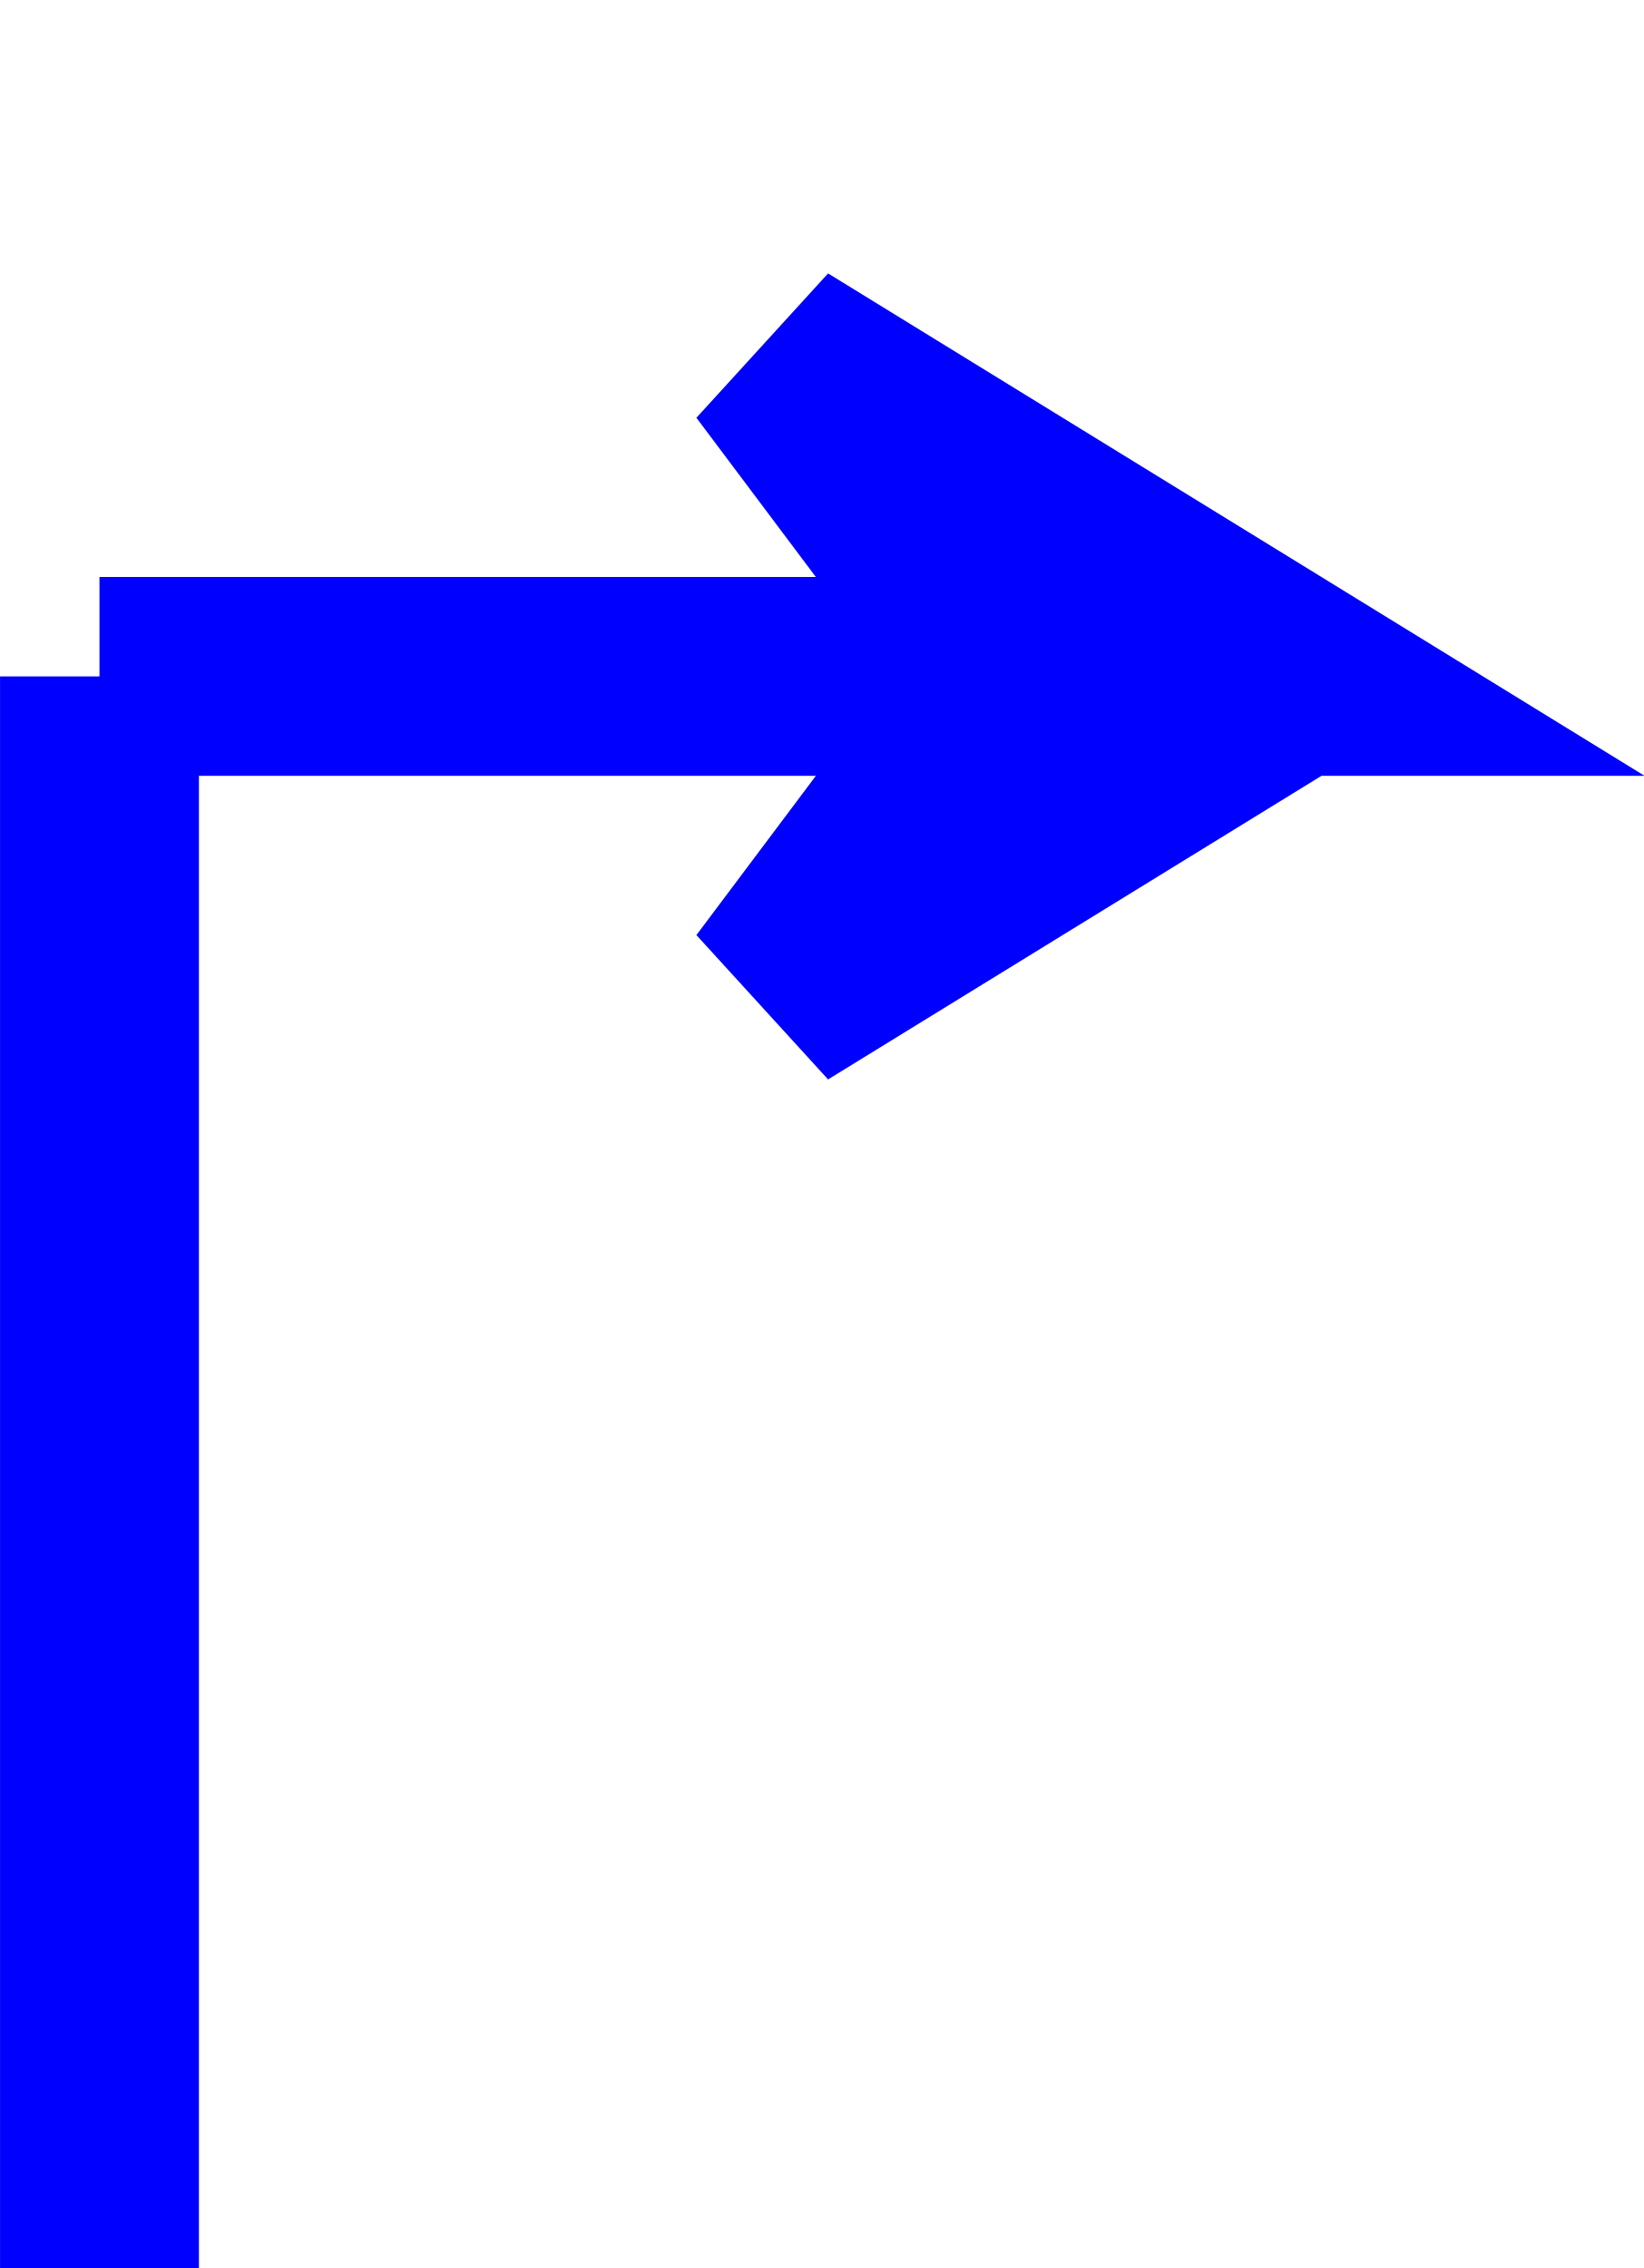
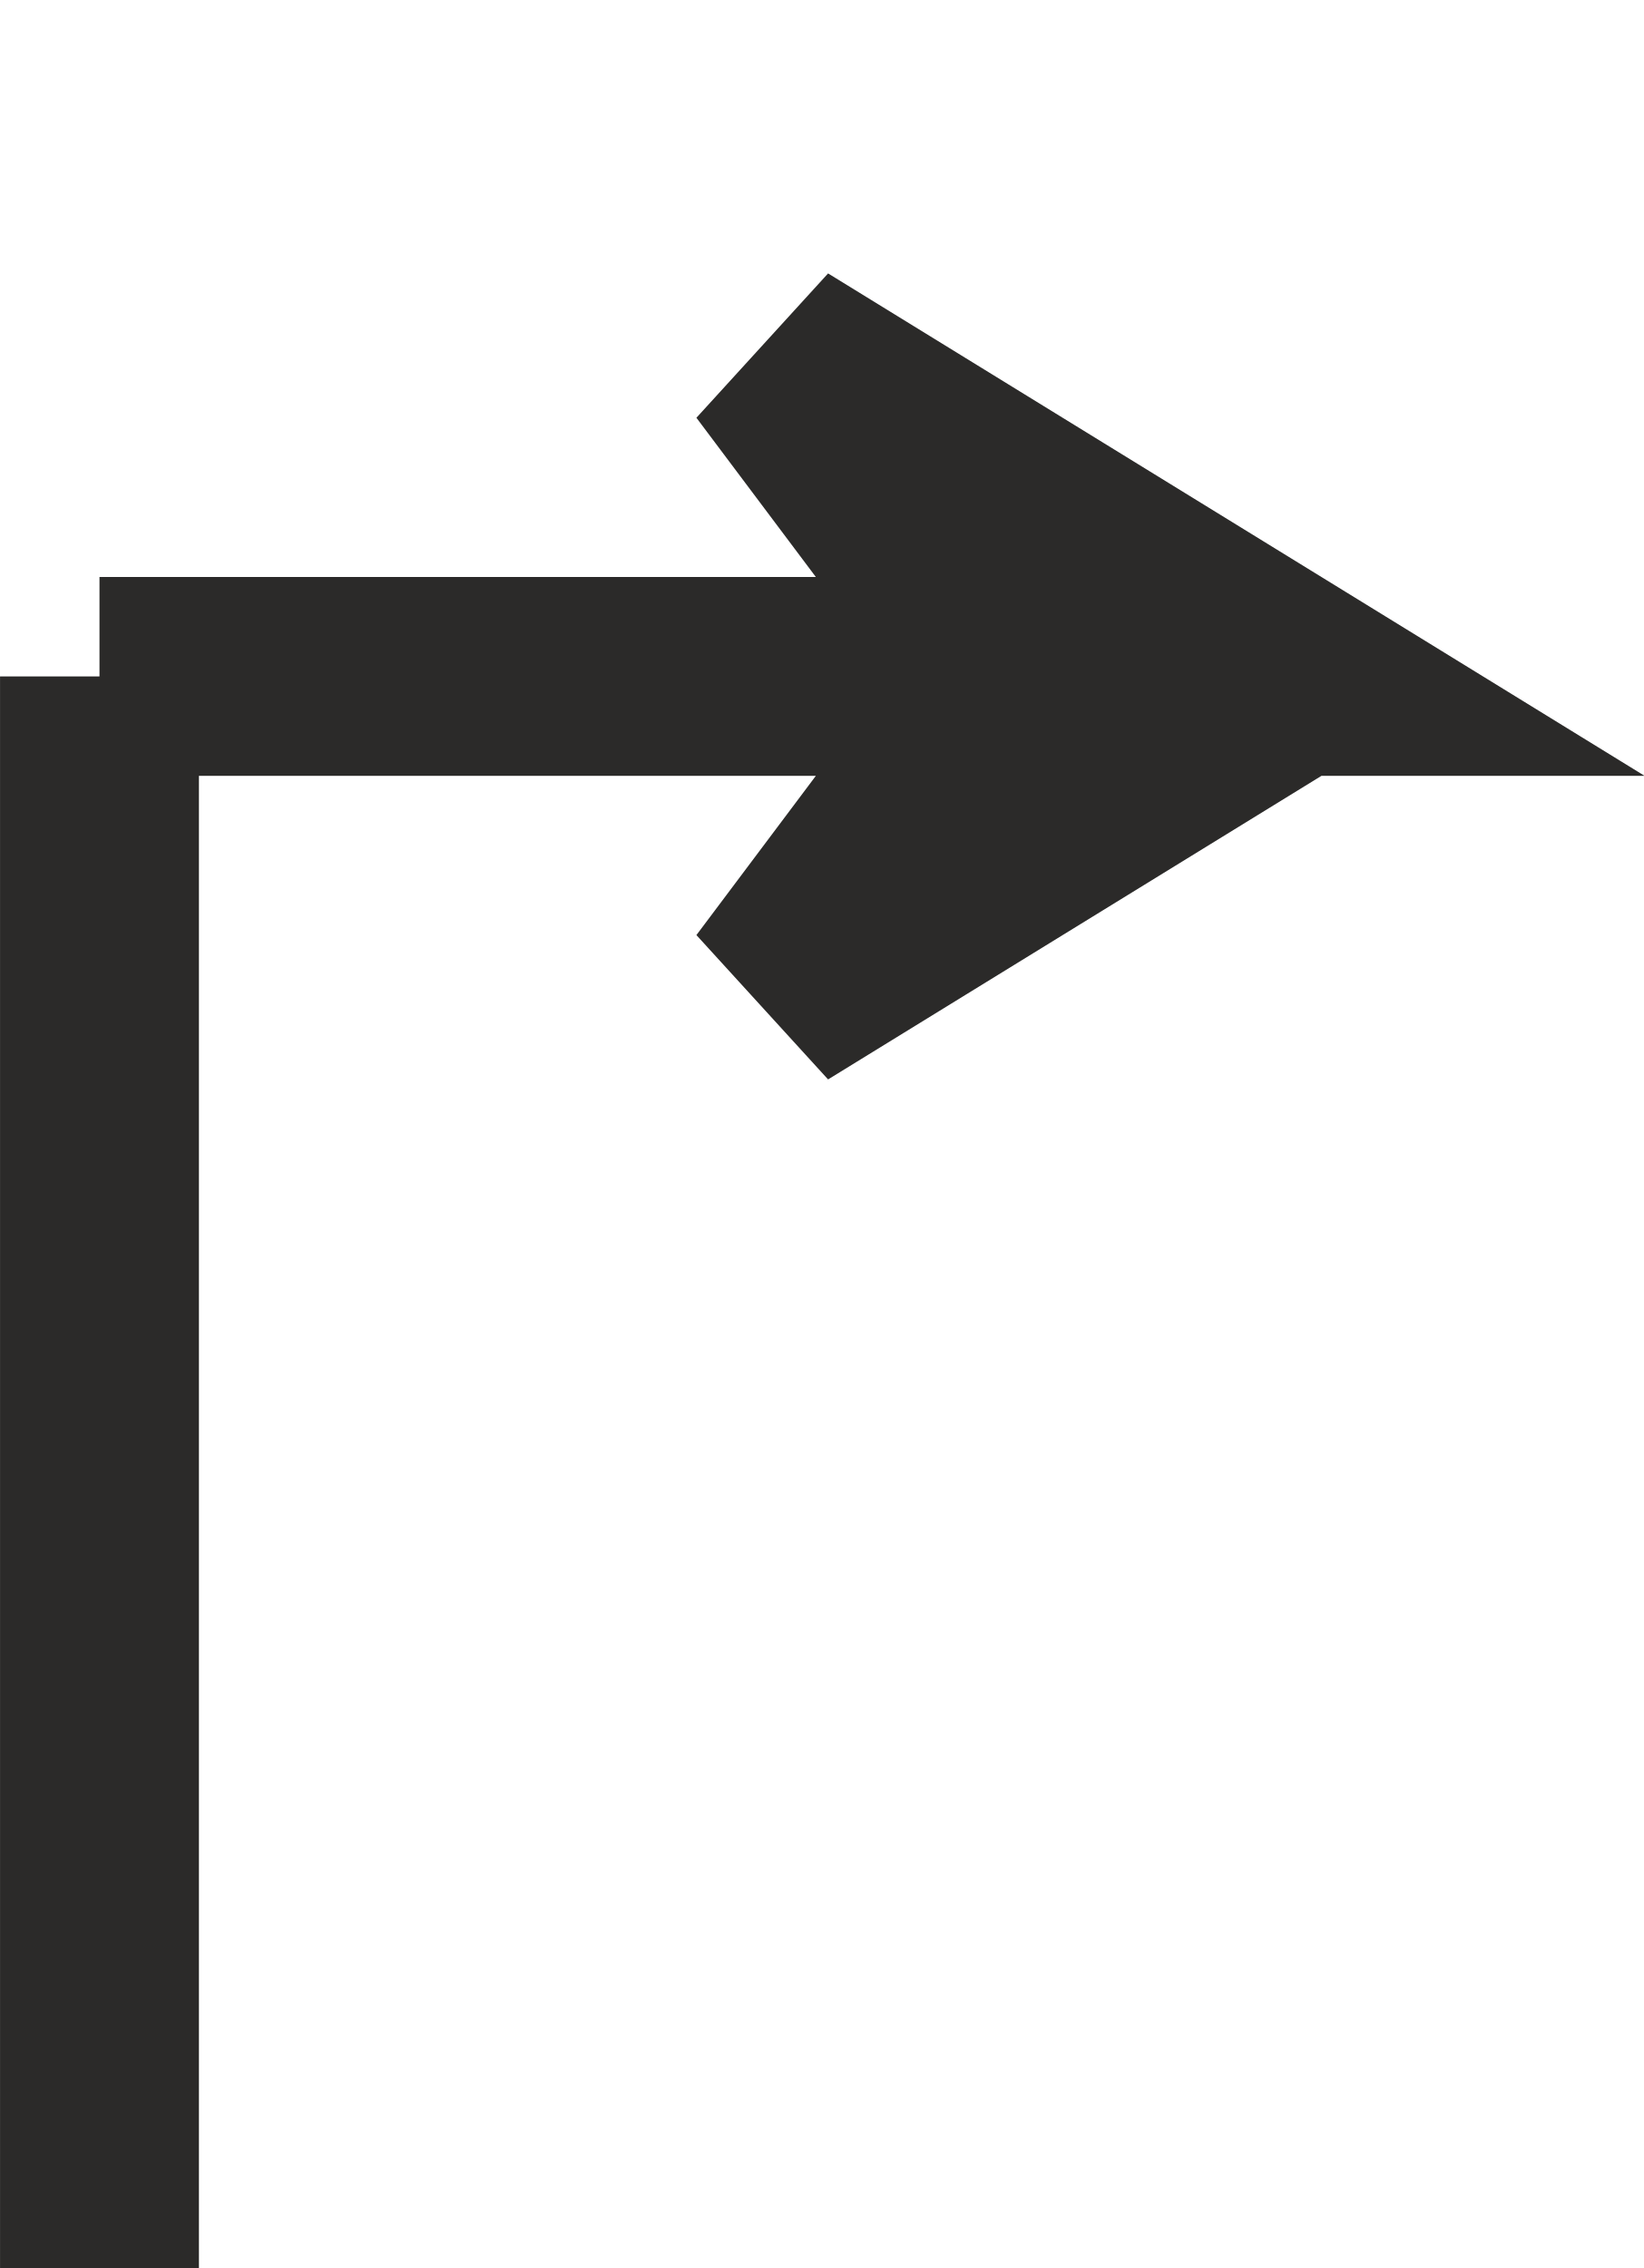
<svg xmlns="http://www.w3.org/2000/svg" xml:space="preserve" width="100%" height="100%" style="shape-rendering:geometricPrecision; text-rendering:geometricPrecision; image-rendering:optimizeQuality; fill-rule:evenodd; clip-rule:evenodd" viewBox="0 0 413 570">
  <defs>
    <style type="text/css">
   
-     .str0 {stroke:blue;stroke-width:49.98}
+     .str0 {stroke:#2B2A29;stroke-width:49.98}
    .fil0 {fill:none}
   
  </style>
  </defs>
  <g id="Слой_x0020_1">
    <g id="_238155000">
      <polyline class="fil0 str0" points="25,170 325,170 195,90 255,170 195,250 325,170 " />
      <line class="fil0 str0" x1="25" y1="570" x2="25" y2="170" />
    </g>
  </g>
</svg>
